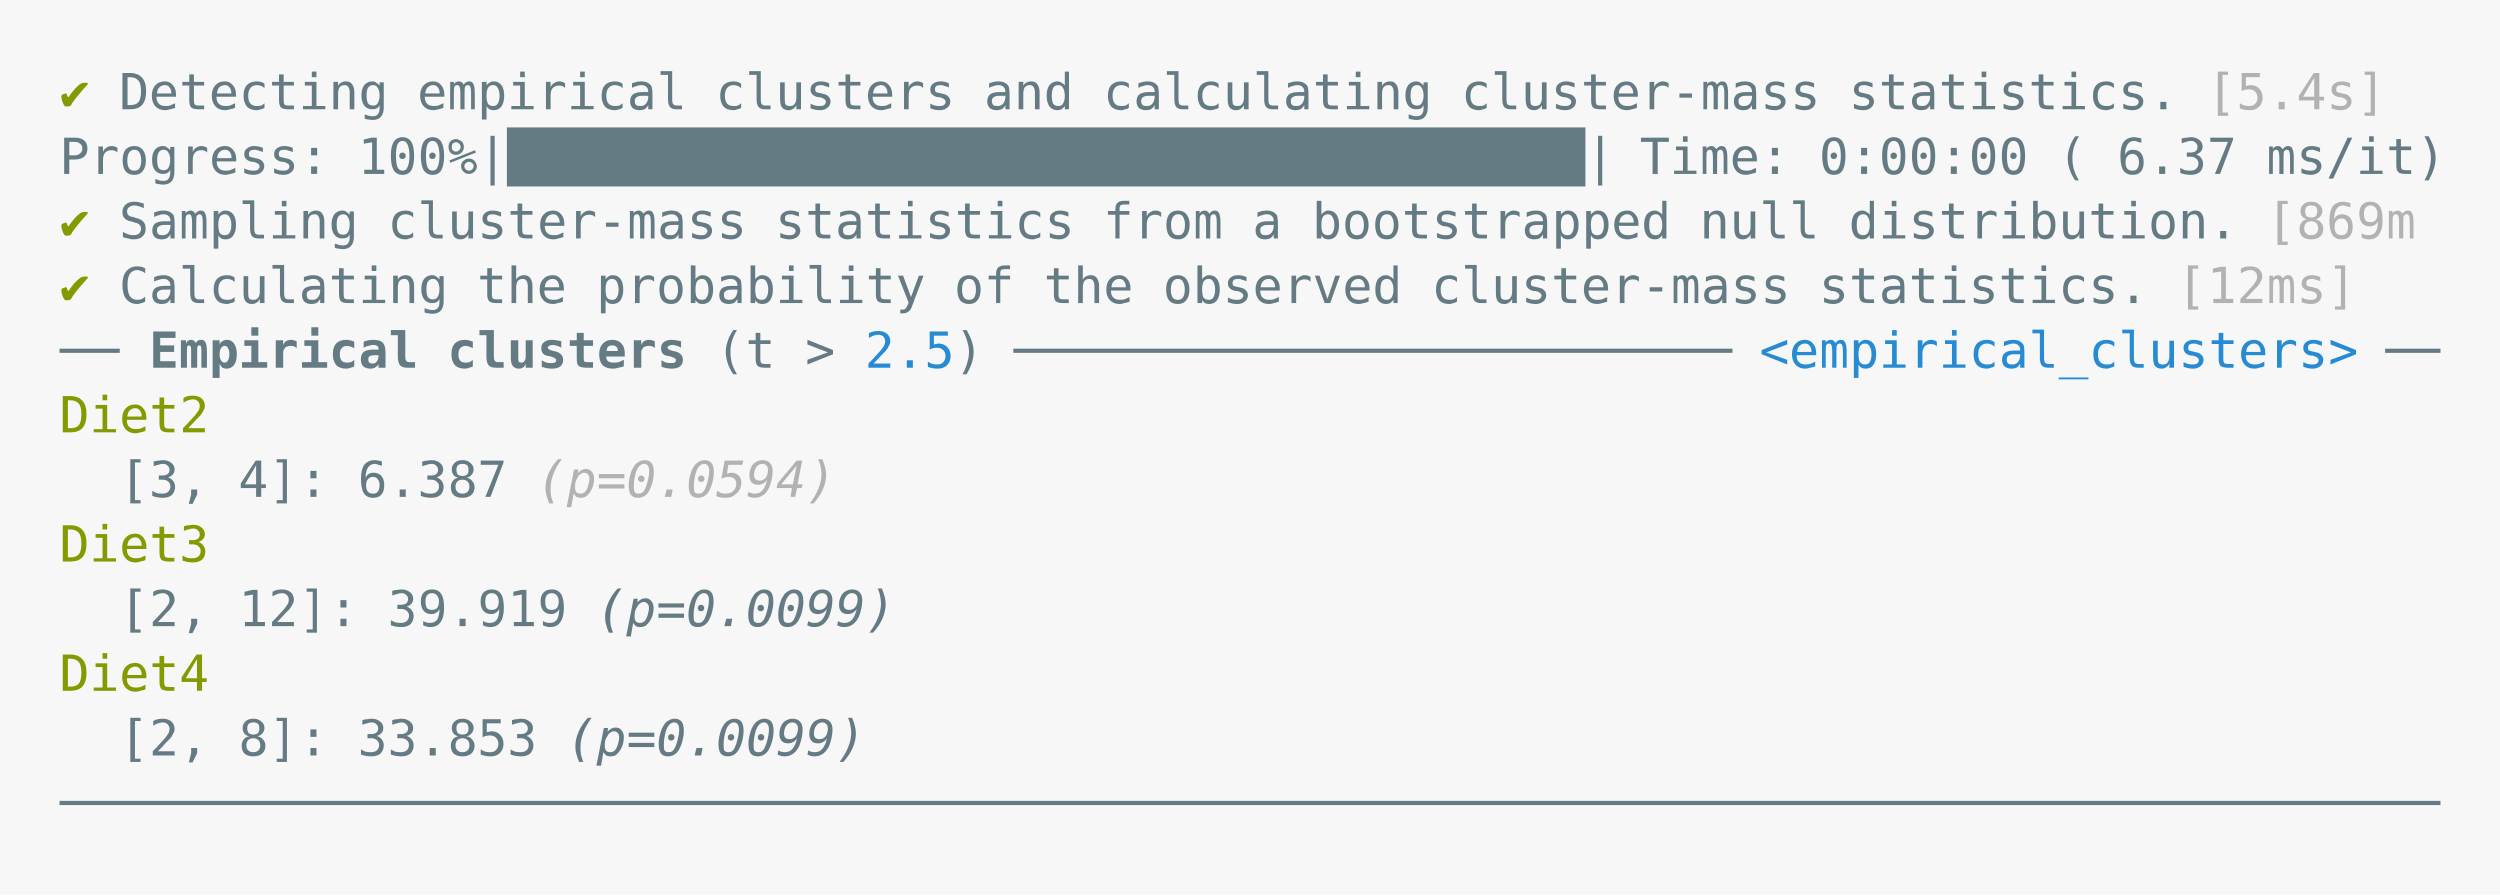
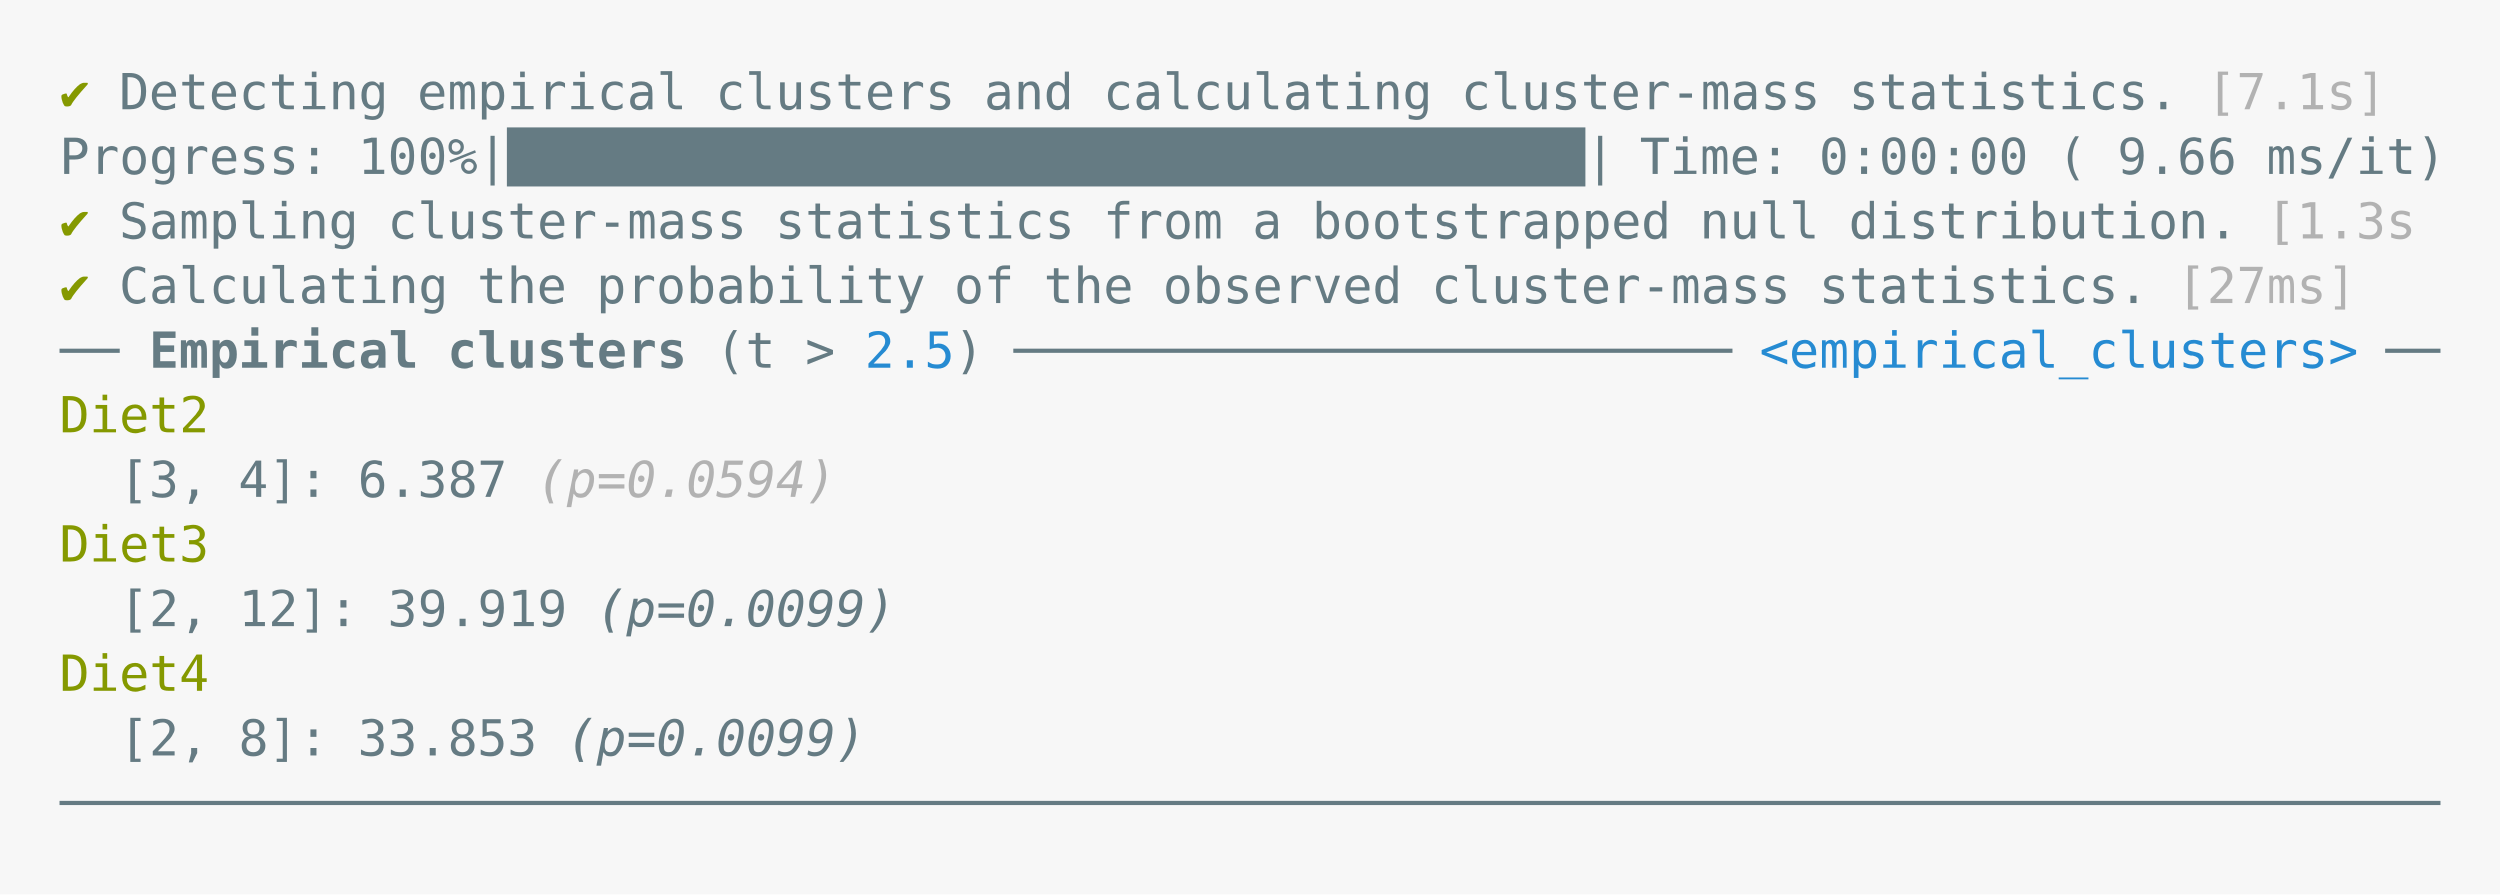
<svg xmlns="http://www.w3.org/2000/svg" xmlns:xlink="http://www.w3.org/1999/xlink" width="840" height="300.52">
  <rect width="840" height="300.52" rx="0" ry="0" class="a" />
  <svg height="260.52" viewBox="0 0 80 26.052" width="800" x="20" y="20">
    <style>.a{fill:rgb(247,247,247)}.b{font-family:'Fira Code',Monaco,Consolas,Menlo,'Bitstream Vera Sans Mono','Powerline Symbols',monospace}.c{fill:transparent}.d{fill:rgb(133,153,0);white-space:pre}.e{fill:rgb(101,123,131);white-space:pre}.f{fill:rgb(178,178,178);white-space:pre}.g{fill:rgb(101,123,131);font-weight:bold;white-space:pre}.h{fill:rgb(38,139,210);white-space:pre}.i{fill:rgb(178,178,178);font-style:italic;white-space:pre}.j{fill:rgb(101,123,131);font-style:italic;white-space:pre}</style>
    <g font-family="'Fira Code',Monaco,Consolas,Menlo,'Bitstream Vera Sans Mono','Powerline Symbols',monospace" font-size="1.67" class="b">
      <defs>
        <symbol id="a">
          <rect height="12" width="80" x="0" y="0" class="c" />
        </symbol>
      </defs>
      <rect height="26.052" width="80" class="a" />
      <svg x="0" y="0" width="80">
        <svg x="0">
          <use xlink:href="#a" />
          <text font-size="1.67" x="0" y="1.67" class="d">✔</text>
          <text font-size="1.67" x="2.004" y="1.67" class="e">Detecting</text>
          <text font-size="1.67" x="12.024" y="1.67" class="e">empirical</text>
          <text font-size="1.67" x="22.044" y="1.67" class="e">clusters</text>
          <text font-size="1.67" x="31.062" y="1.67" class="e">and</text>
          <text font-size="1.67" x="35.07" y="1.67" class="e">calculating</text>
          <text font-size="1.67" x="47.094" y="1.67" class="e">cluster-mass</text>
          <text font-size="1.67" x="60.12" y="1.67" class="e">statistics.</text>
-           <text font-size="1.67" x="72.144" y="1.67" class="f">[5.4s]</text>
+           <text font-size="1.67" x="72.144" y="1.67" class="f">[7.1s]</text>
          <text font-size="1.67" x="0" y="3.841" class="e">Progress:</text>
          <text font-size="1.67" x="10.02" y="3.841" class="e">100%|████████████████████████████████████|</text>
          <text font-size="1.67" x="53.106" y="3.841" class="e">Time:</text>
          <text font-size="1.67" x="59.118" y="3.841" class="e">0:00:00</text>
          <text font-size="1.67" x="67.134" y="3.841" class="e">(</text>
-           <text font-size="1.67" x="69.138" y="3.841" class="e">6.37</text>
+           <text font-size="1.67" x="69.138" y="3.841" class="e">9.66</text>
          <text font-size="1.67" x="74.148" y="3.841" class="e">ms/it)</text>
          <text font-size="1.67" x="0" y="6.012" class="d">✔</text>
          <text font-size="1.67" x="2.004" y="6.012" class="e">Sampling</text>
          <text font-size="1.67" x="11.022" y="6.012" class="e">cluster-mass</text>
          <text font-size="1.67" x="24.048" y="6.012" class="e">statistics</text>
          <text font-size="1.67" x="35.07" y="6.012" class="e">from</text>
          <text font-size="1.67" x="40.08" y="6.012" class="e">a</text>
          <text font-size="1.67" x="42.084" y="6.012" class="e">bootstrapped</text>
          <text font-size="1.67" x="55.11" y="6.012" class="e">null</text>
          <text font-size="1.67" x="60.12" y="6.012" class="e">distribution.</text>
-           <text font-size="1.67" x="74.148" y="6.012" class="f">[869m</text>
+           <text font-size="1.67" x="74.148" y="6.012" class="f">[1.3s</text>
          <text font-size="1.67" x="0" y="8.183" class="d">✔</text>
          <text font-size="1.67" x="2.004" y="8.183" class="e">Calculating</text>
          <text font-size="1.67" x="14.028" y="8.183" class="e">the</text>
          <text font-size="1.67" x="18.036" y="8.183" class="e">probability</text>
          <text font-size="1.67" x="30.06" y="8.183" class="e">of</text>
          <text font-size="1.67" x="33.066" y="8.183" class="e">the</text>
          <text font-size="1.67" x="37.074" y="8.183" class="e">observed</text>
          <text font-size="1.67" x="46.092" y="8.183" class="e">cluster-mass</text>
          <text font-size="1.67" x="59.118" y="8.183" class="e">statistics.</text>
-           <text font-size="1.67" x="71.142" y="8.183" class="f">[12ms]</text>
+           <text font-size="1.67" x="71.142" y="8.183" class="f">[27ms]</text>
          <text font-size="1.67" x="0" y="10.354" class="e">──</text>
          <text font-size="1.67" x="3.006" y="10.354" class="g">Empirical</text>
          <text font-size="1.67" x="13.026" y="10.354" class="g">clusters</text>
          <text font-size="1.67" x="22.044" y="10.354" class="e">(t</text>
          <text font-size="1.67" x="25.05" y="10.354" class="e">&gt;</text>
          <text font-size="1.67" x="27.054" y="10.354" class="h">2.5</text>
          <text font-size="1.67" x="30.06" y="10.354" class="e">)</text>
          <text font-size="1.67" x="32.064" y="10.354" class="e">────────────────────────</text>
          <text font-size="1.67" x="57.114" y="10.354" class="h">&lt;empirical_clusters&gt;</text>
          <text font-size="1.67" x="78.156" y="10.354" class="e">──</text>
          <text font-size="1.67" x="0" y="12.525" class="d">Diet2</text>
          <text font-size="1.67" x="2.004" y="14.696" class="e">[3,</text>
          <text font-size="1.67" x="6.012" y="14.696" class="e">4]:</text>
          <text font-size="1.67" x="10.02" y="14.696" class="e">6.387</text>
          <text font-size="1.67" x="16.032" y="14.696" class="i">(p=0.0594)</text>
          <text font-size="1.67" x="0" y="16.867" class="d">Diet3</text>
          <text font-size="1.67" x="2.004" y="19.038" class="e">[2,</text>
          <text font-size="1.67" x="6.012" y="19.038" class="e">12]:</text>
          <text font-size="1.67" x="11.022" y="19.038" class="e">39.919</text>
          <text font-size="1.67" x="18.036" y="19.038" class="j">(p=0.0099)</text>
          <text font-size="1.67" x="0" y="21.209" class="d">Diet4</text>
          <text font-size="1.67" x="2.004" y="23.38" class="e">[2,</text>
          <text font-size="1.67" x="6.012" y="23.38" class="e">8]:</text>
          <text font-size="1.67" x="10.02" y="23.38" class="e">33.853</text>
          <text font-size="1.67" x="17.034" y="23.38" class="j">(p=0.0099)</text>
          <text font-size="1.67" x="0" y="25.551" class="e">────────────────────────────────────────────────────────────────────────────────</text>
        </svg>
      </svg>
    </g>
  </svg>
</svg>
